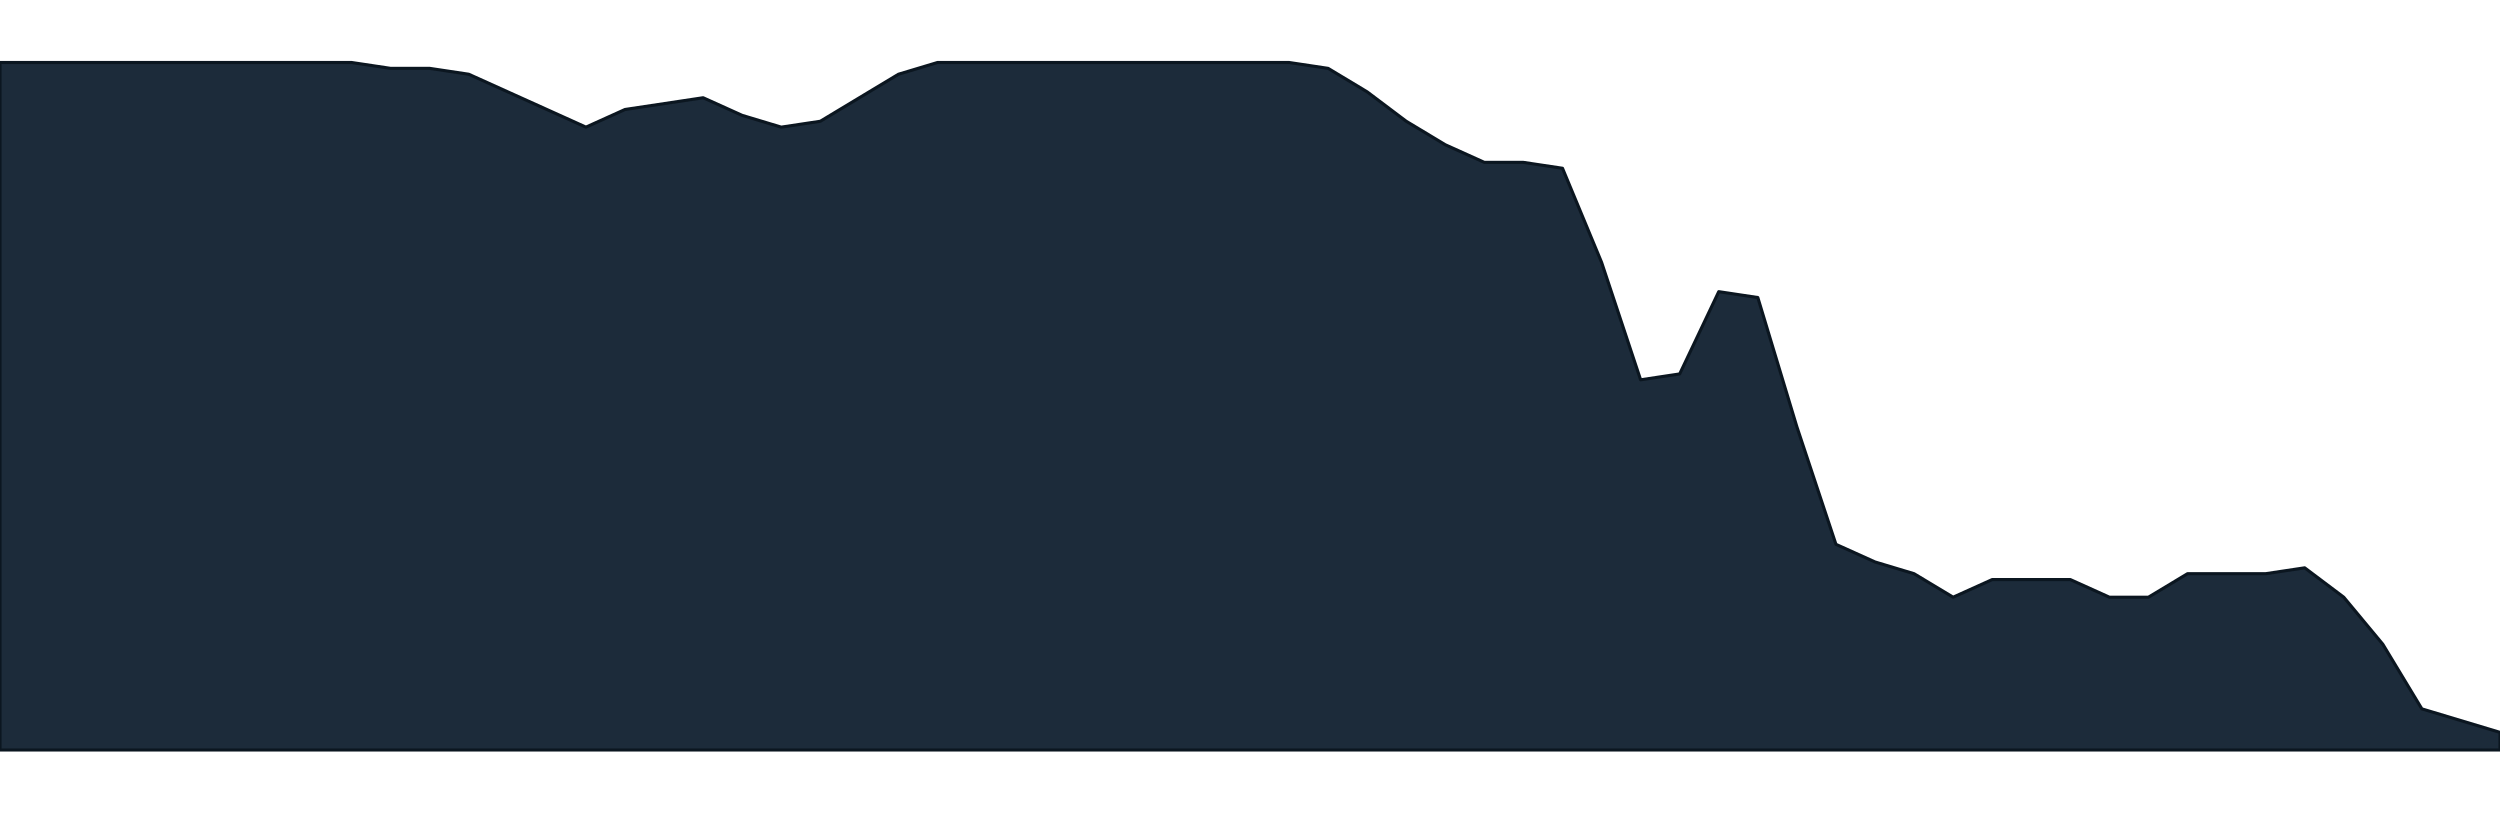
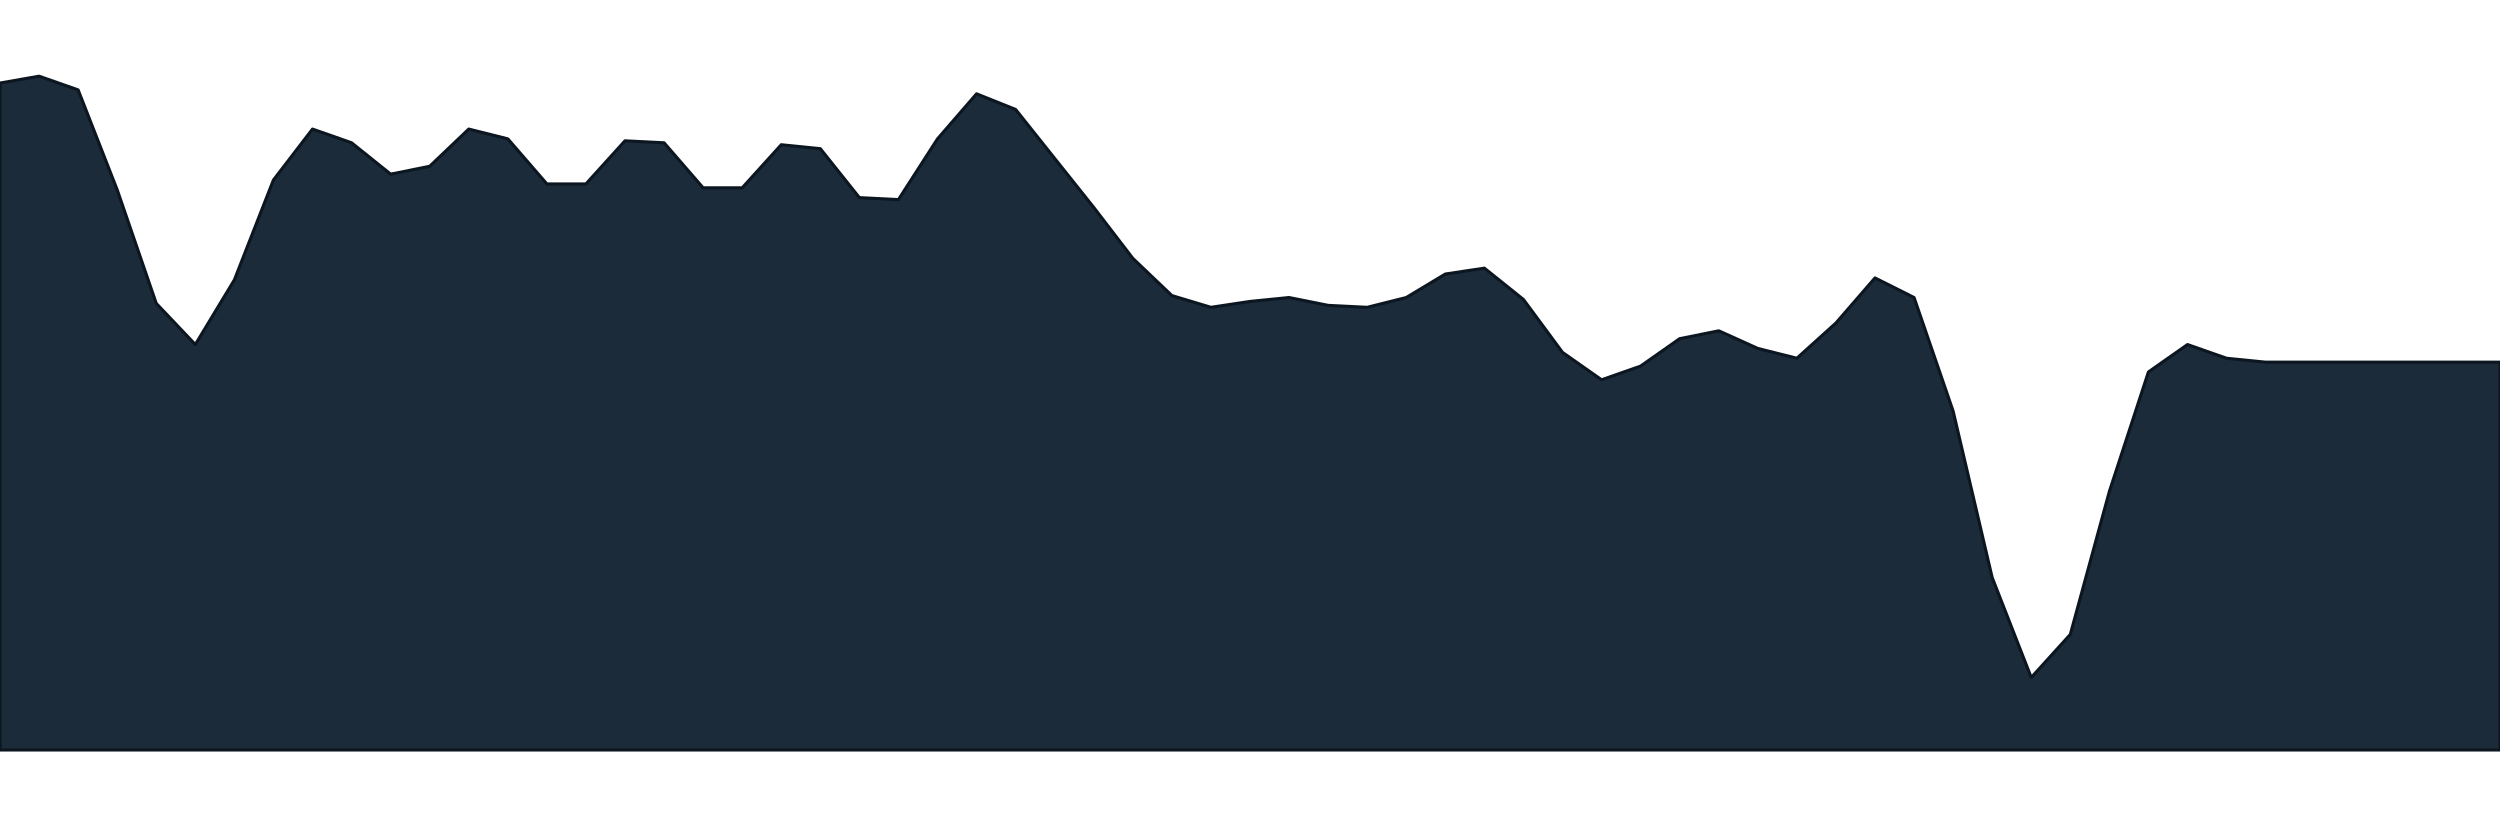
<svg xmlns="http://www.w3.org/2000/svg" viewBox="0 0 1200 400" role="img" aria-label="Silhouette of spk-6.8 from W">
-   <path d="M0 360 L0 30 L18.75 30 L37.5 30 L56.25 30 L75 30 L93.75 30 L112.5 30 L131.25 30 L150 30 L168.75 30 L187.5 32.82 L206.25 32.82 L225 35.64 L243.75 44.1 L262.5 52.56 L281.25 61.03 L300 52.56 L318.75 49.74 L337.5 46.92 L356.25 55.38 L375 61.03 L393.75 58.21 L412.5 46.92 L431.25 35.64 L450 30 L468.75 30 L487.5 30 L506.25 30 L525 30 L543.75 30 L562.5 30 L581.25 30 L600 30 L618.75 30 L637.5 32.82 L656.25 44.1 L675 58.21 L693.75 69.49 L712.5 77.95 L731.25 77.95 L750 80.77 L768.75 125.9 L787.5 182.31 L806.25 179.49 L825 140 L843.75 142.82 L862.5 204.87 L881.25 261.28 L900 269.74 L918.75 275.38 L937.5 286.66 L956.25 278.2 L975 278.2 L993.75 278.2 L1012.5 286.66 L1031.25 286.66 L1050 275.38 L1068.75 275.38 L1087.5 275.38 L1106.25 272.56 L1125 286.66 L1143.75 309.23 L1162.5 340.26 L1200 351.54 L1200 360 L1200 360 L0 360 Z" fill="#1c2b3a" fill-opacity="1" stroke="#0b1620" stroke-width="1.5" stroke-linejoin="round" />
+   <path d="M0 360 L0 39.87 L18.75 36.58 L37.5 43.16 L56.25 91.11 L75 145.64 L93.75 165.39 L112.5 134.36 L131.25 86.41 L150 61.96 L168.75 68.54 L187.5 83.59 L206.25 79.83 L225 61.96 L243.75 66.66 L262.5 88.29 L281.25 88.29 L300 67.6 L318.75 68.54 L337.5 90.17 L356.25 90.17 L375 69.48 L393.75 71.37 L412.5 94.87 L431.25 95.81 L450 66.67 L468.75 45.04 L487.5 52.56 L506.25 76.07 L525 99.57 L543.75 124.02 L562.5 141.88 L581.25 147.52 L600 144.7 L618.75 142.82 L637.5 146.58 L656.25 147.52 L675 142.82 L693.75 131.54 L712.5 128.72 L731.25 143.76 L750 169.15 L768.75 182.31 L787.5 175.73 L806.25 162.56 L825 158.8 L843.75 167.26 L862.5 171.97 L881.25 155.04 L900 133.42 L918.75 142.82 L937.5 197.35 L956.25 277.26 L975 325.21 L993.75 304.53 L1012.5 235.9 L1031.25 178.55 L1050 165.39 L1068.75 171.97 L1087.5 173.85 L1106.25 173.85 L1125 173.85 L1143.75 173.85 L1162.5 173.85 L1200 173.85 L1200 360 L1200 360 L0 360 Z" fill="#1c2b3a" fill-opacity="1" stroke="#0b1620" stroke-width="1.5" stroke-linejoin="round" />
</svg>
